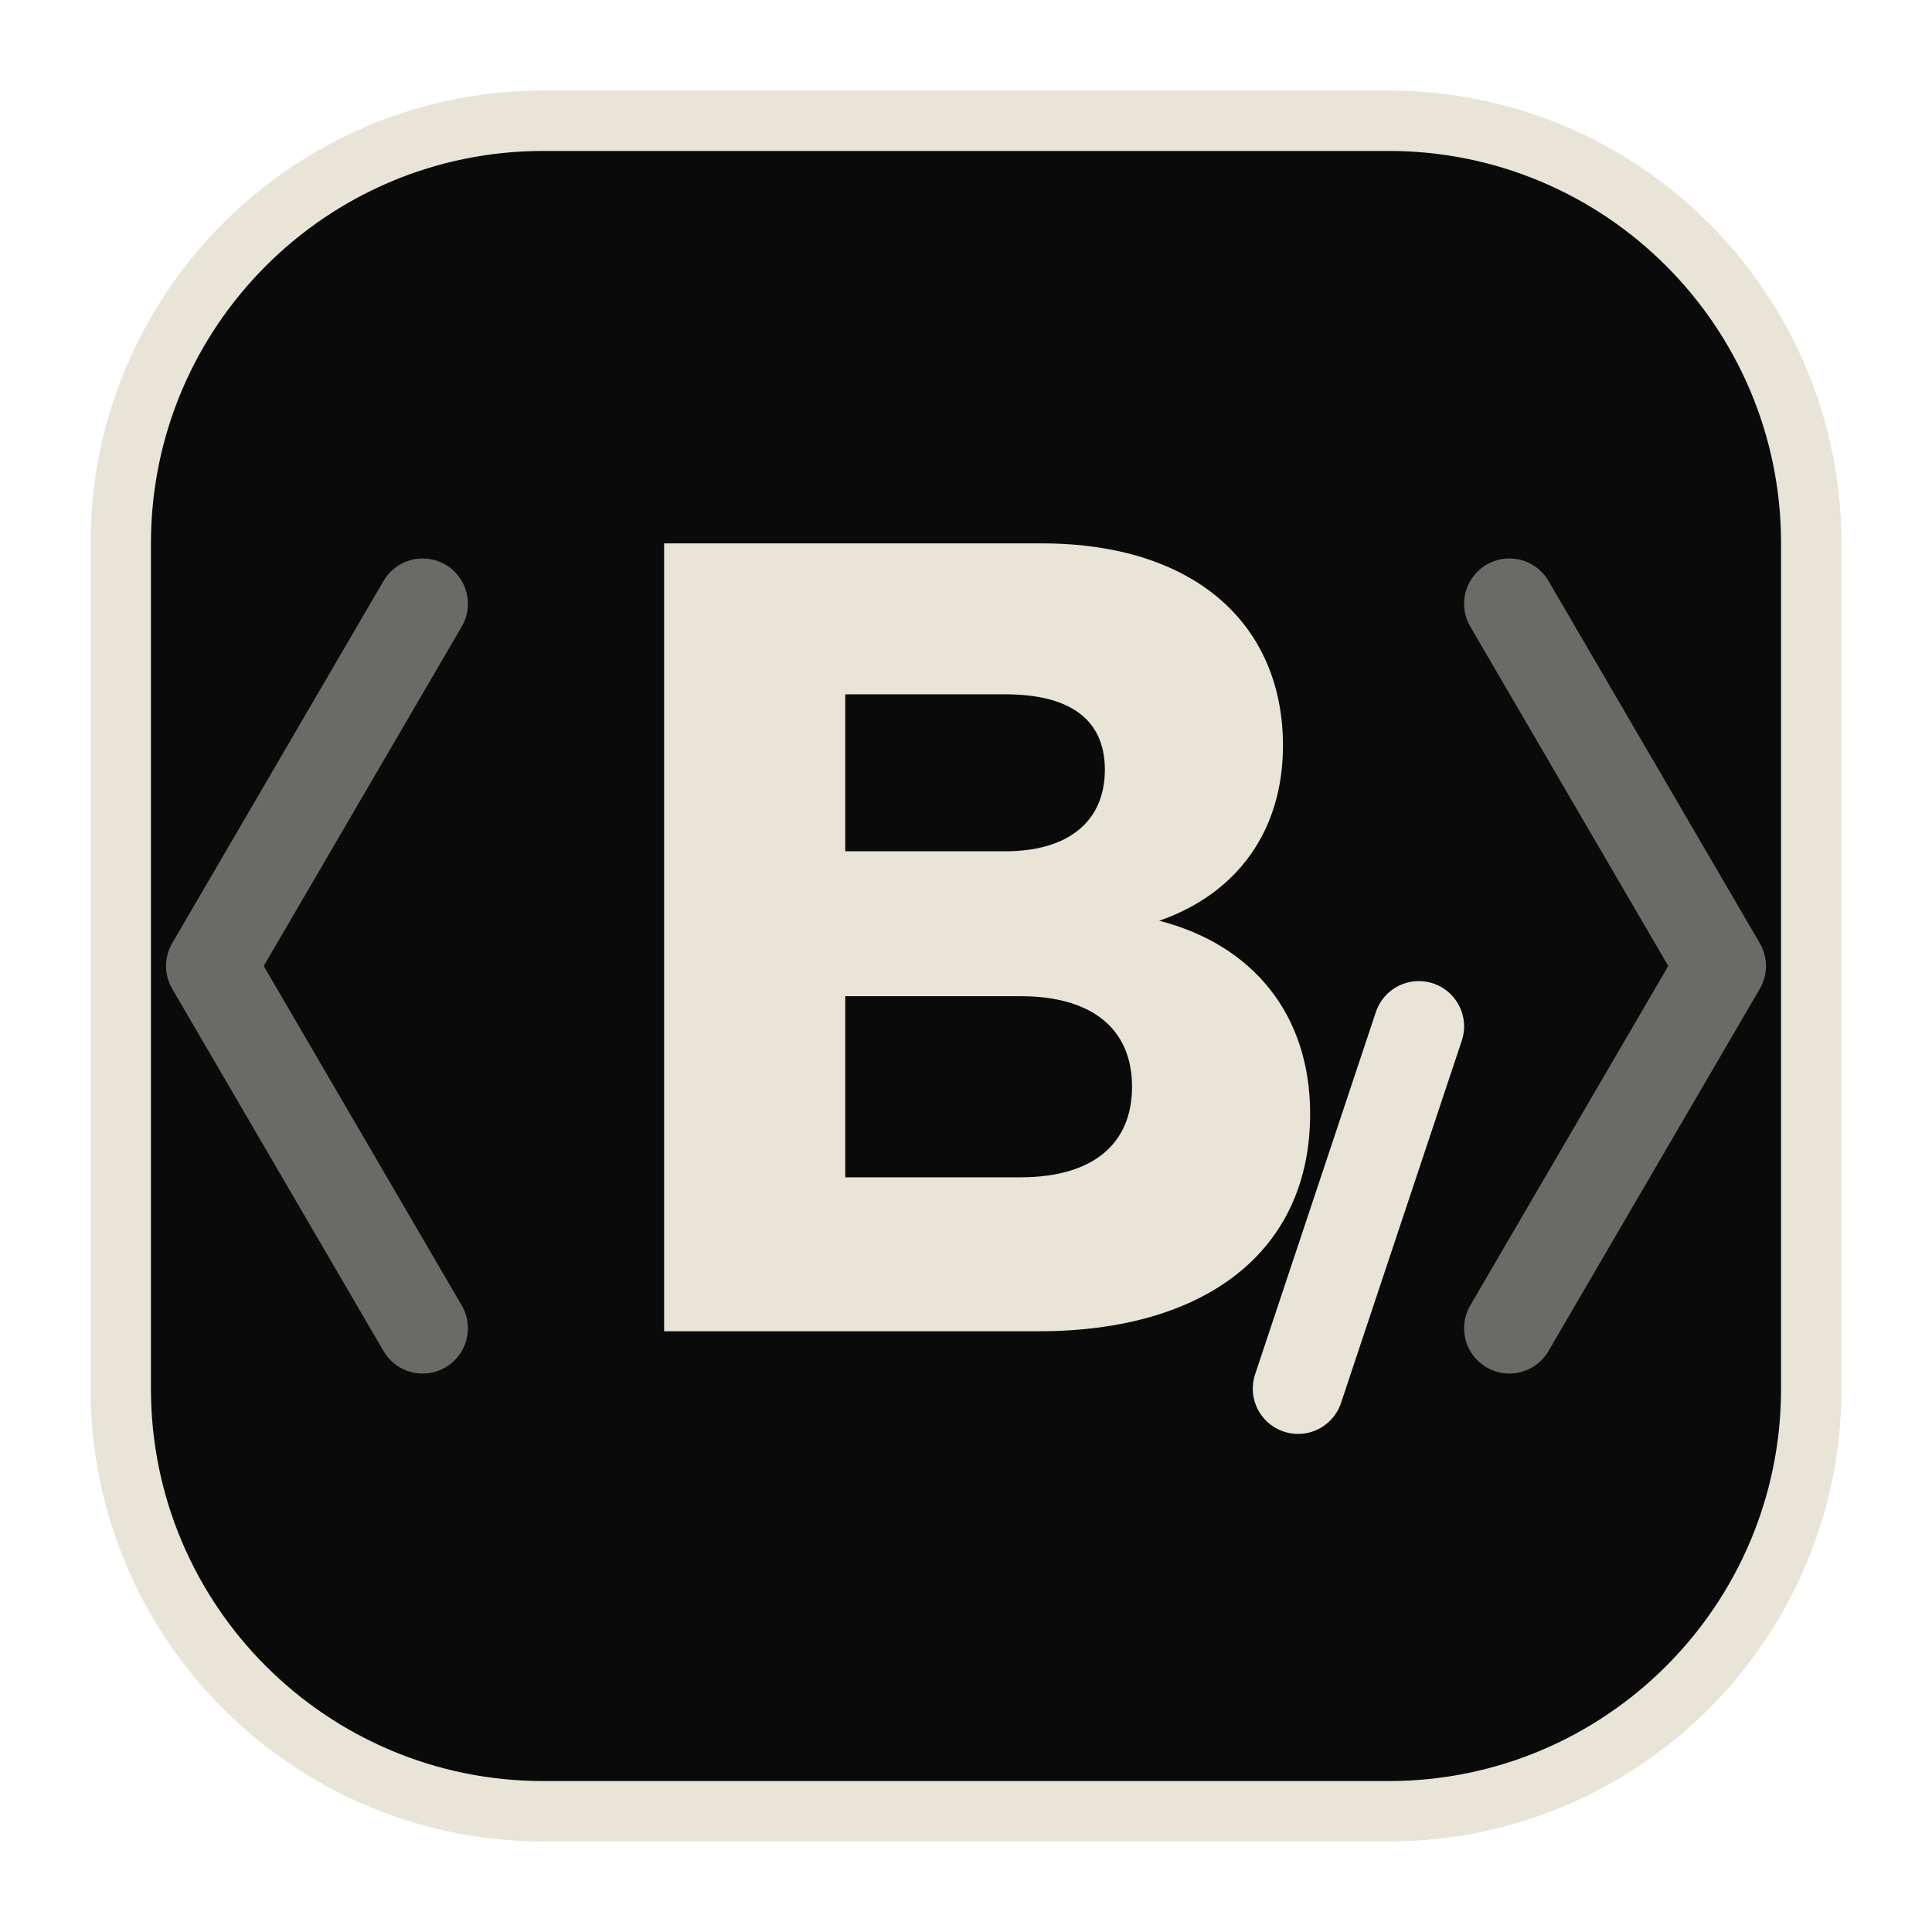
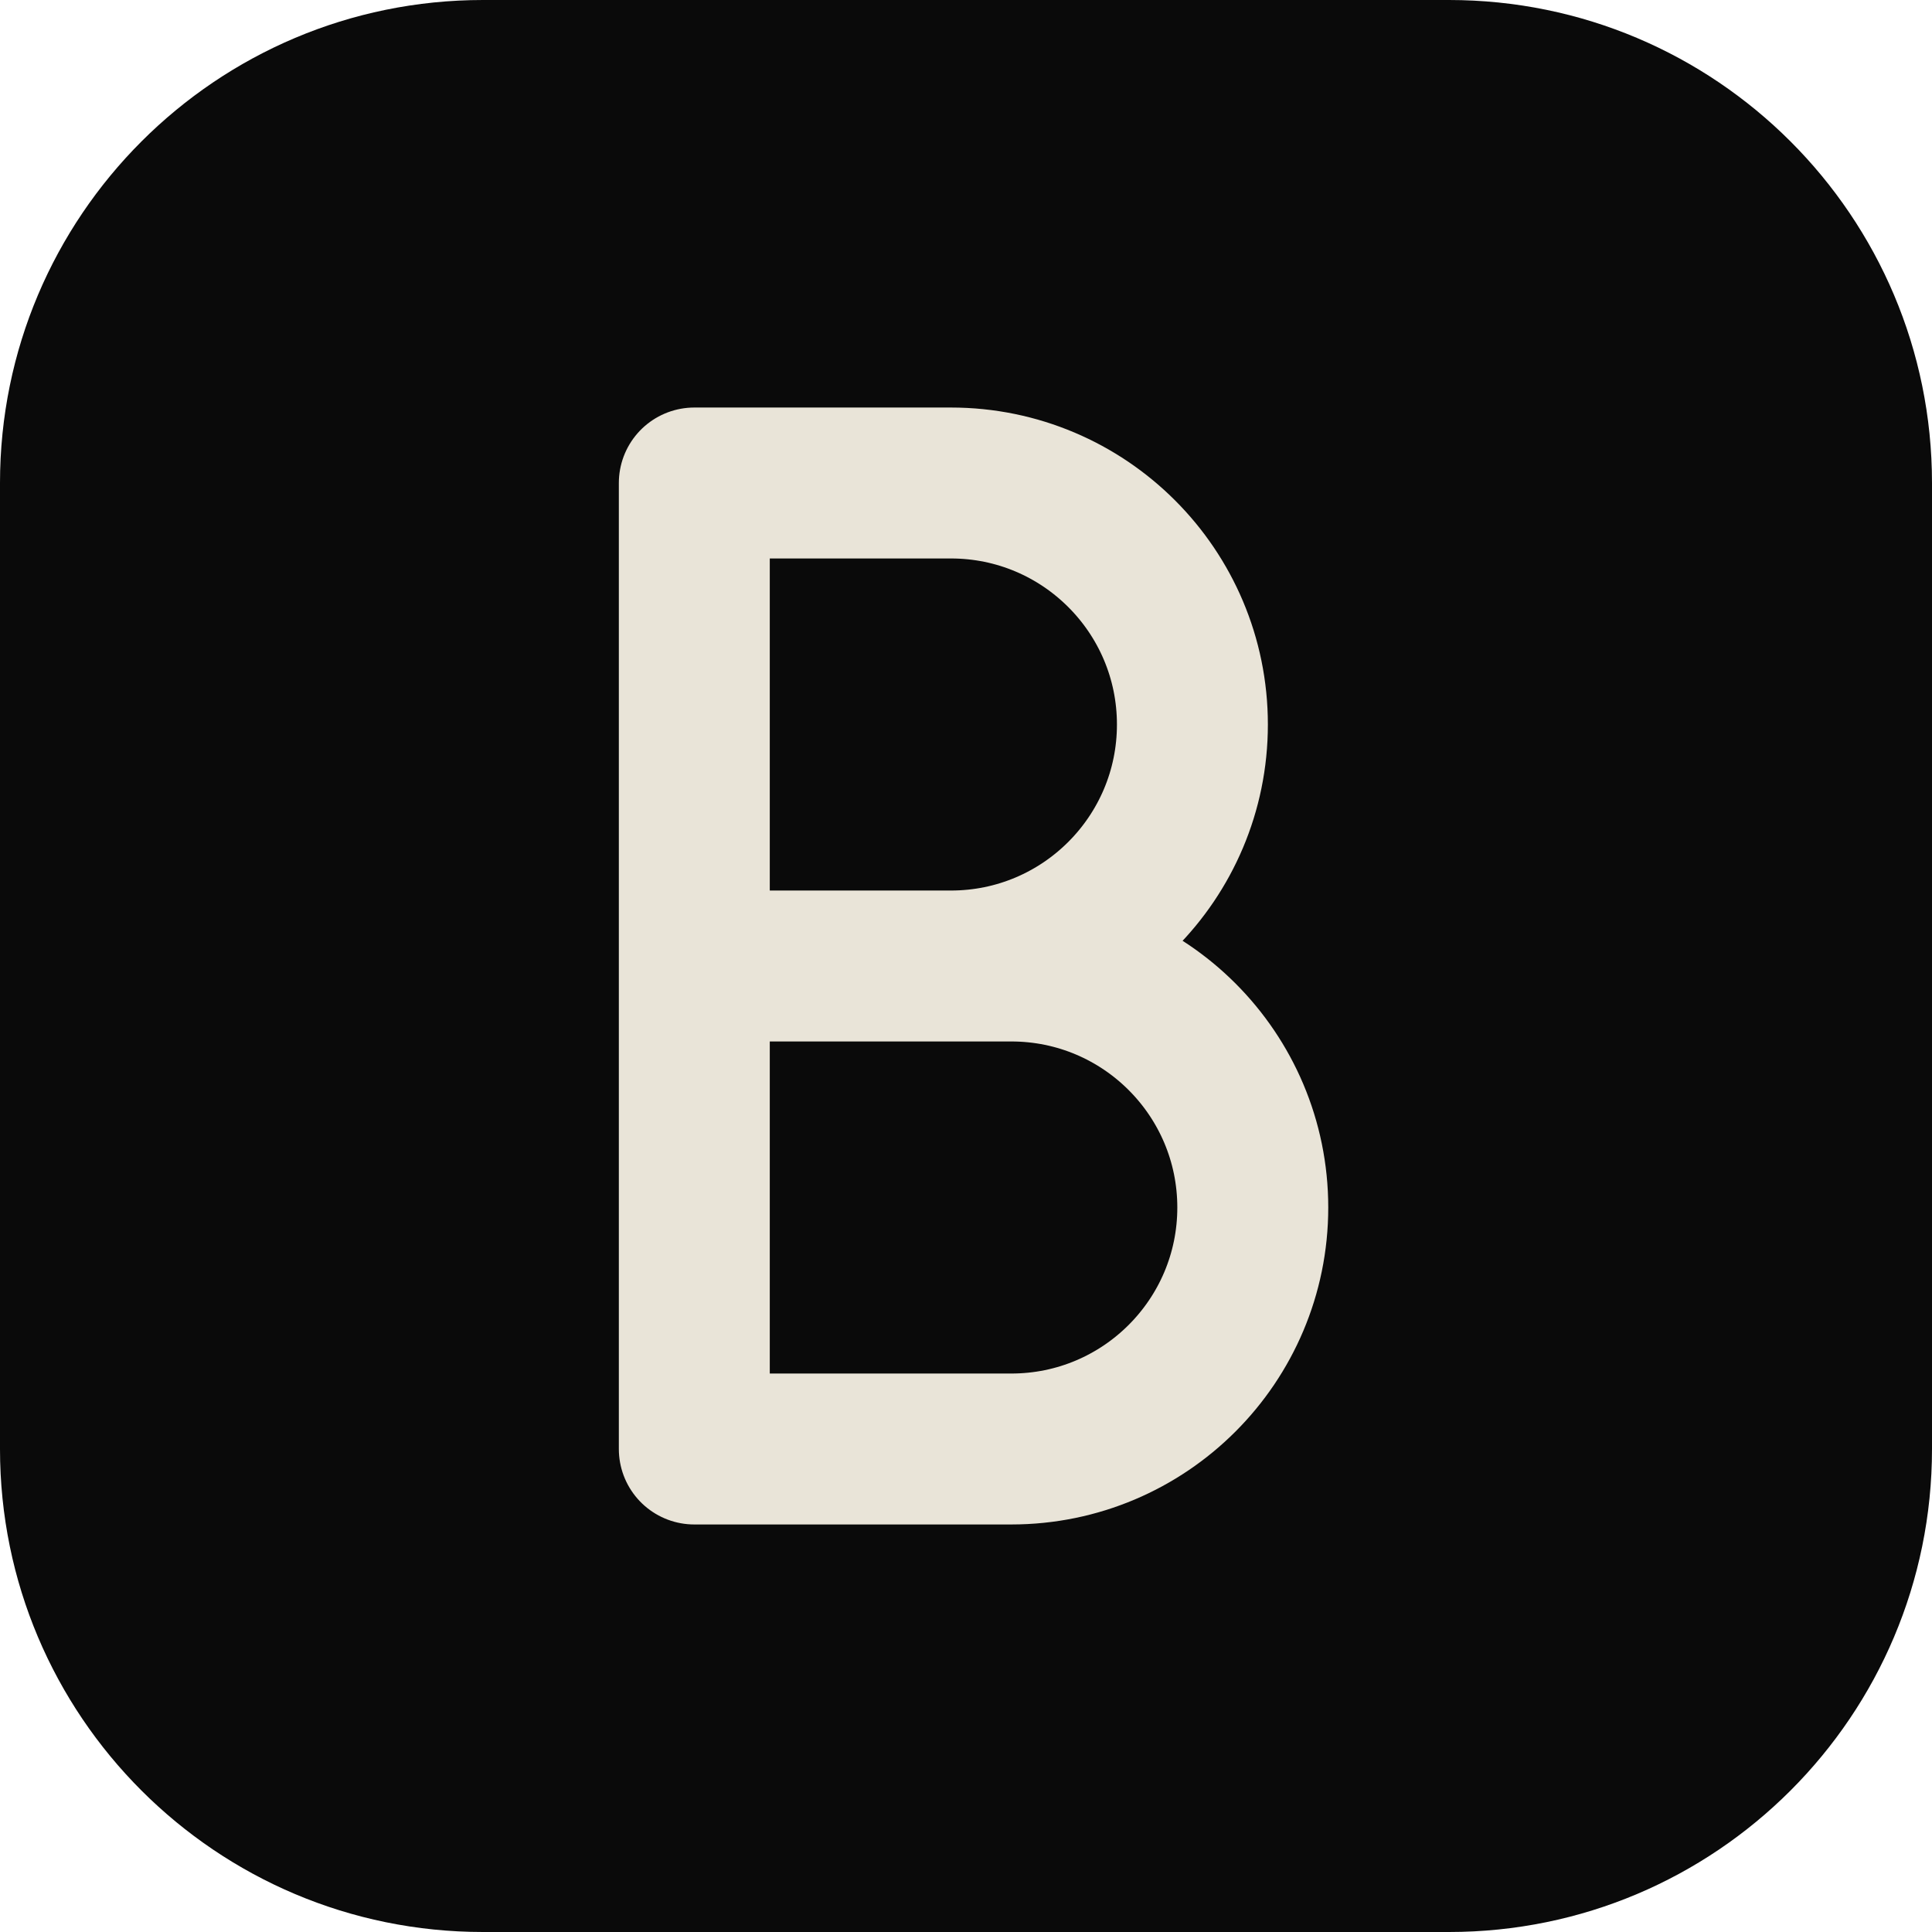
<svg xmlns="http://www.w3.org/2000/svg" viewBox="0 0 64 64" role="img" aria-label="Logo Bryan">
-   <rect x="4" y="4" width="56" height="56" rx="14" fill="#0a0a0a" />
-   <rect x="4" y="4" width="56" height="56" rx="14" fill="none" stroke="#e9e4d8" stroke-width="2" />
-   <path d="M14 20 7 32l7 12M50 20l7 12-7 12" fill="none" stroke="#6a6a66" stroke-width="3" stroke-linecap="round" stroke-linejoin="round" />
-   <path d="M22 18h12.5c5.1 0 8 2.7 8 6.7 0 2.8-1.5 4.9-4.1 5.8 3.1.8 5 3.1 5 6.4 0 4.5-3.4 7.2-9 7.2H22V18zm6 10.2h5.3c2.1 0 3.3-1 3.3-2.7S35.4 23 33.3 23H28v5.2zm0 10.8h5.8c2.4 0 3.7-1.1 3.7-3s-1.3-3-3.7-3H28v6z" fill="#e9e4d8" />
-   <path d="m43 46 4-12" fill="none" stroke="#e9e4d8" stroke-width="3" stroke-linecap="round" />
+   <rect width="64" height="64" rx="16" fill="#0a0a0a" />
+   <path d="M23 16v32M23 16h8.5a8 8 0 0 1 0 16H23M23 32h10.5a8 8 0 0 1 0 16H23" fill="none" stroke="#e9e4d8" stroke-width="5" stroke-linecap="round" stroke-linejoin="round" />
</svg>
